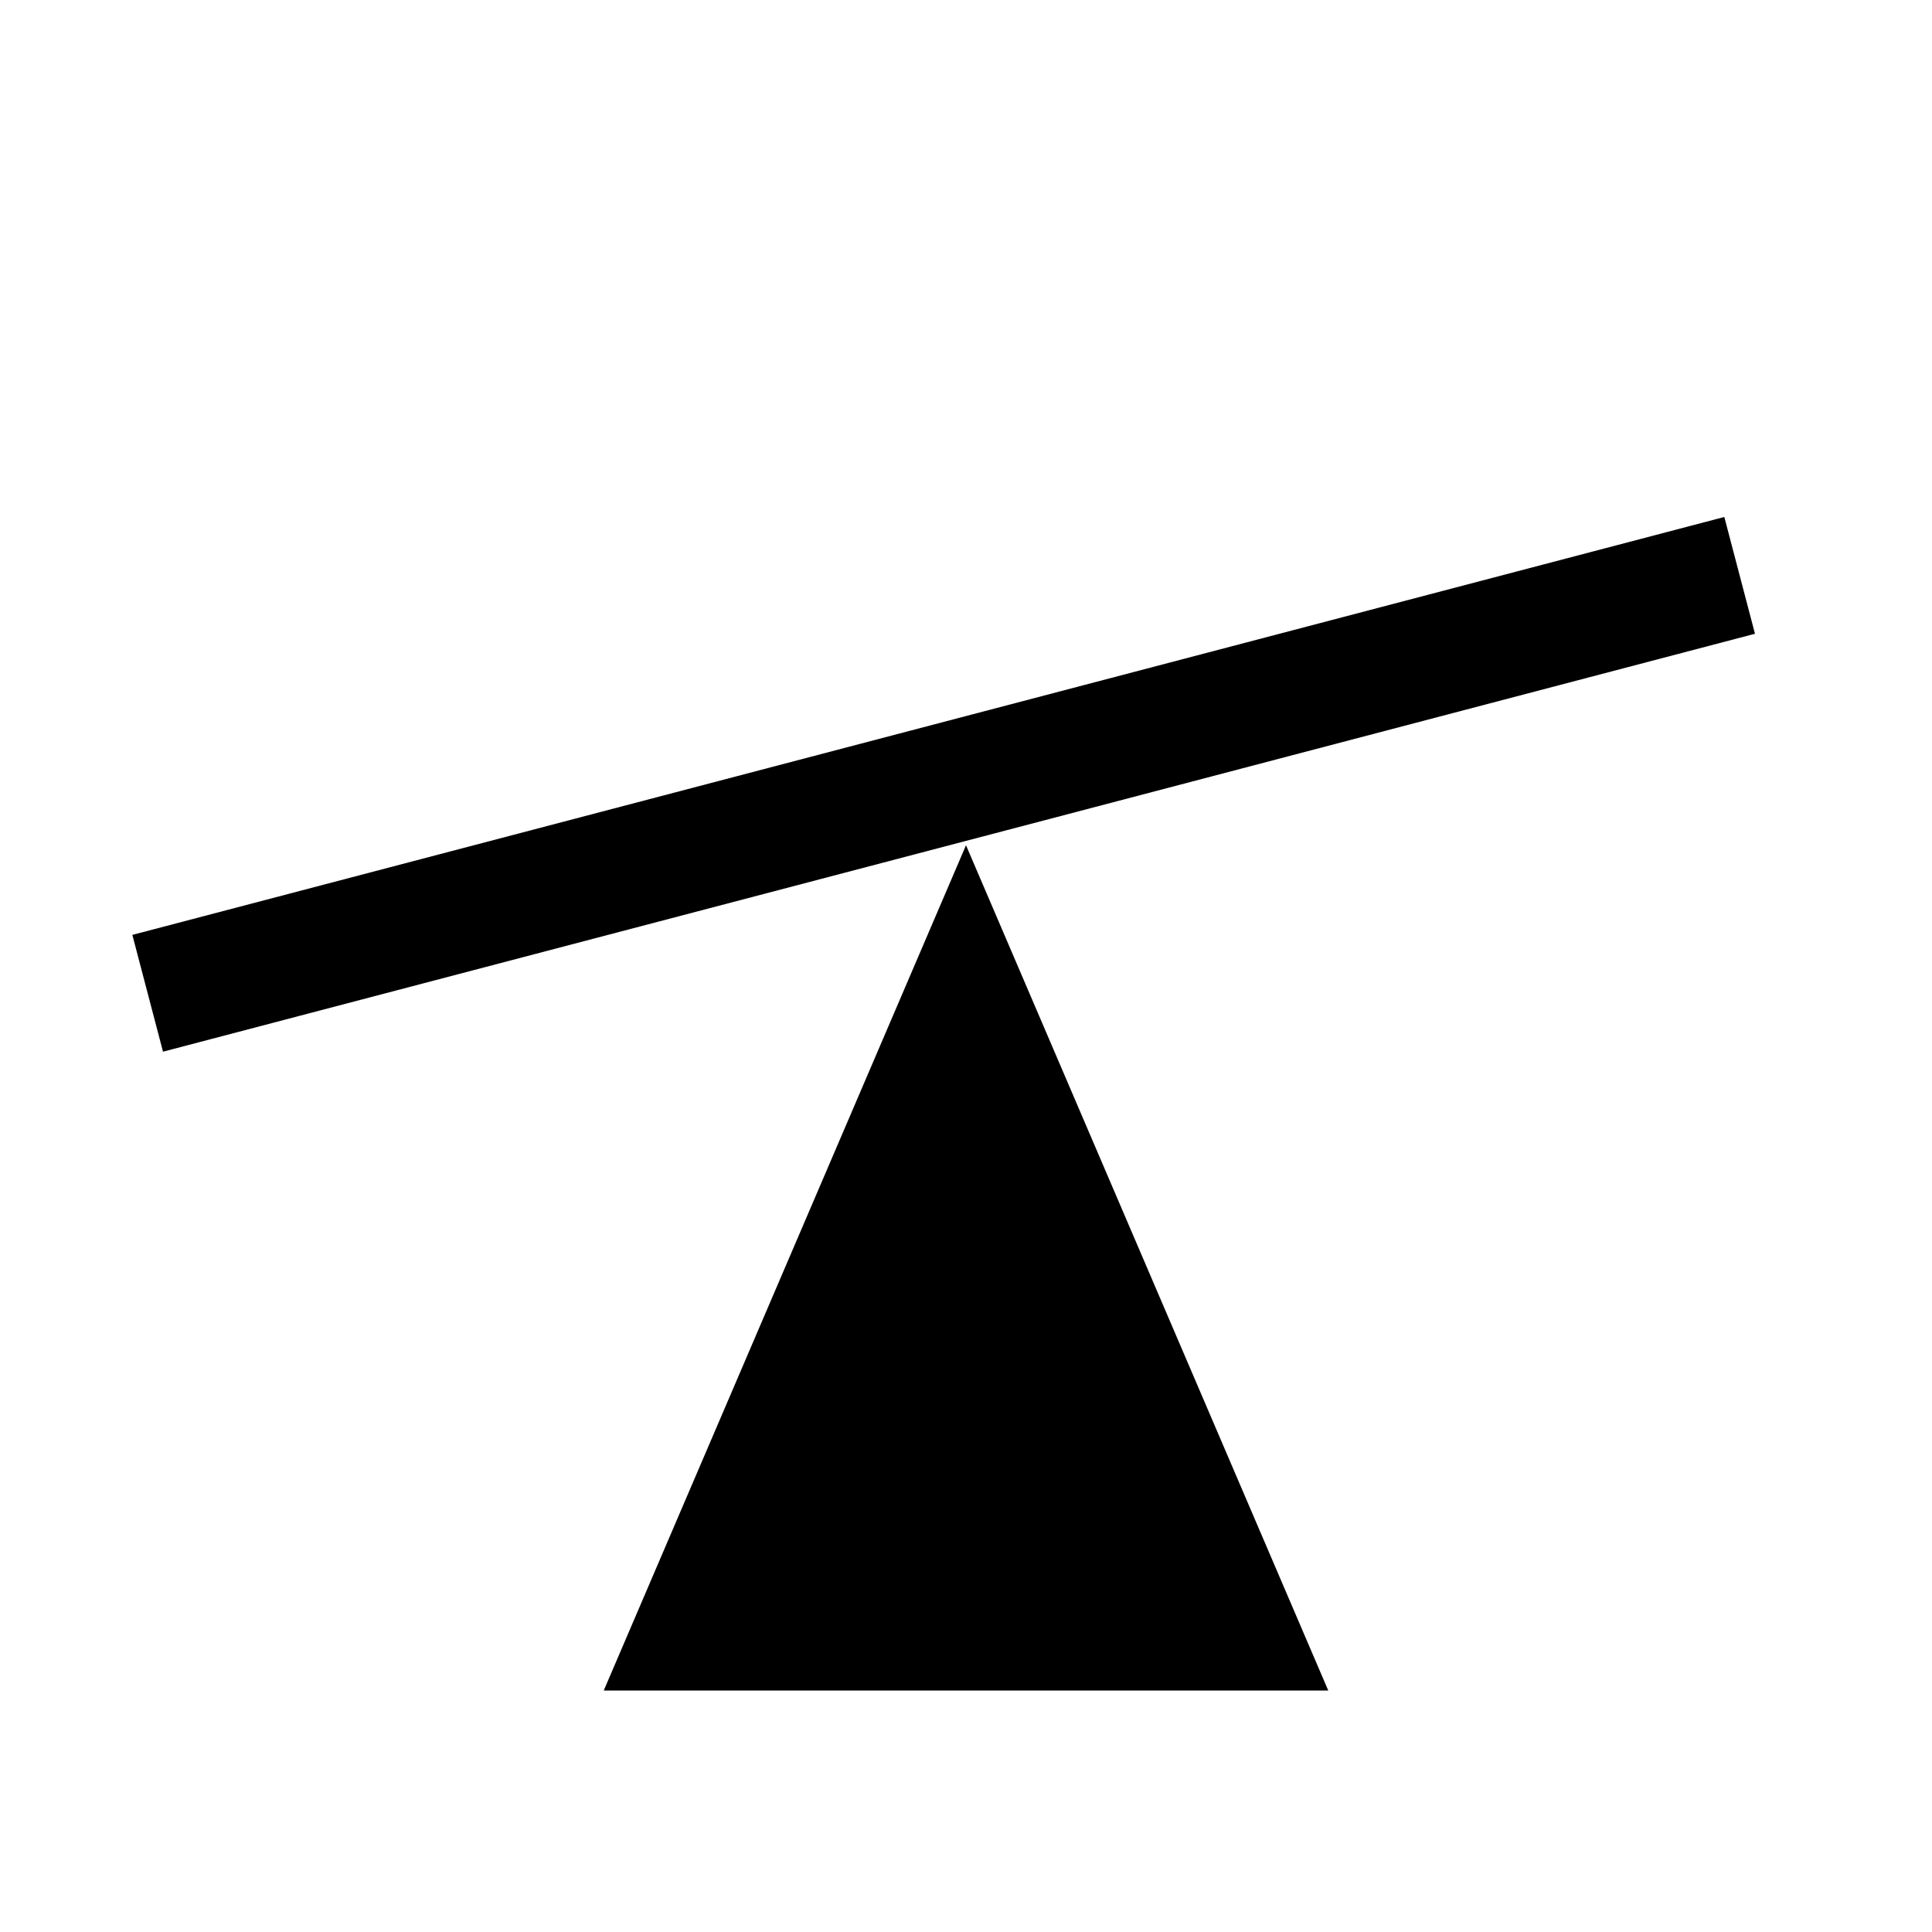
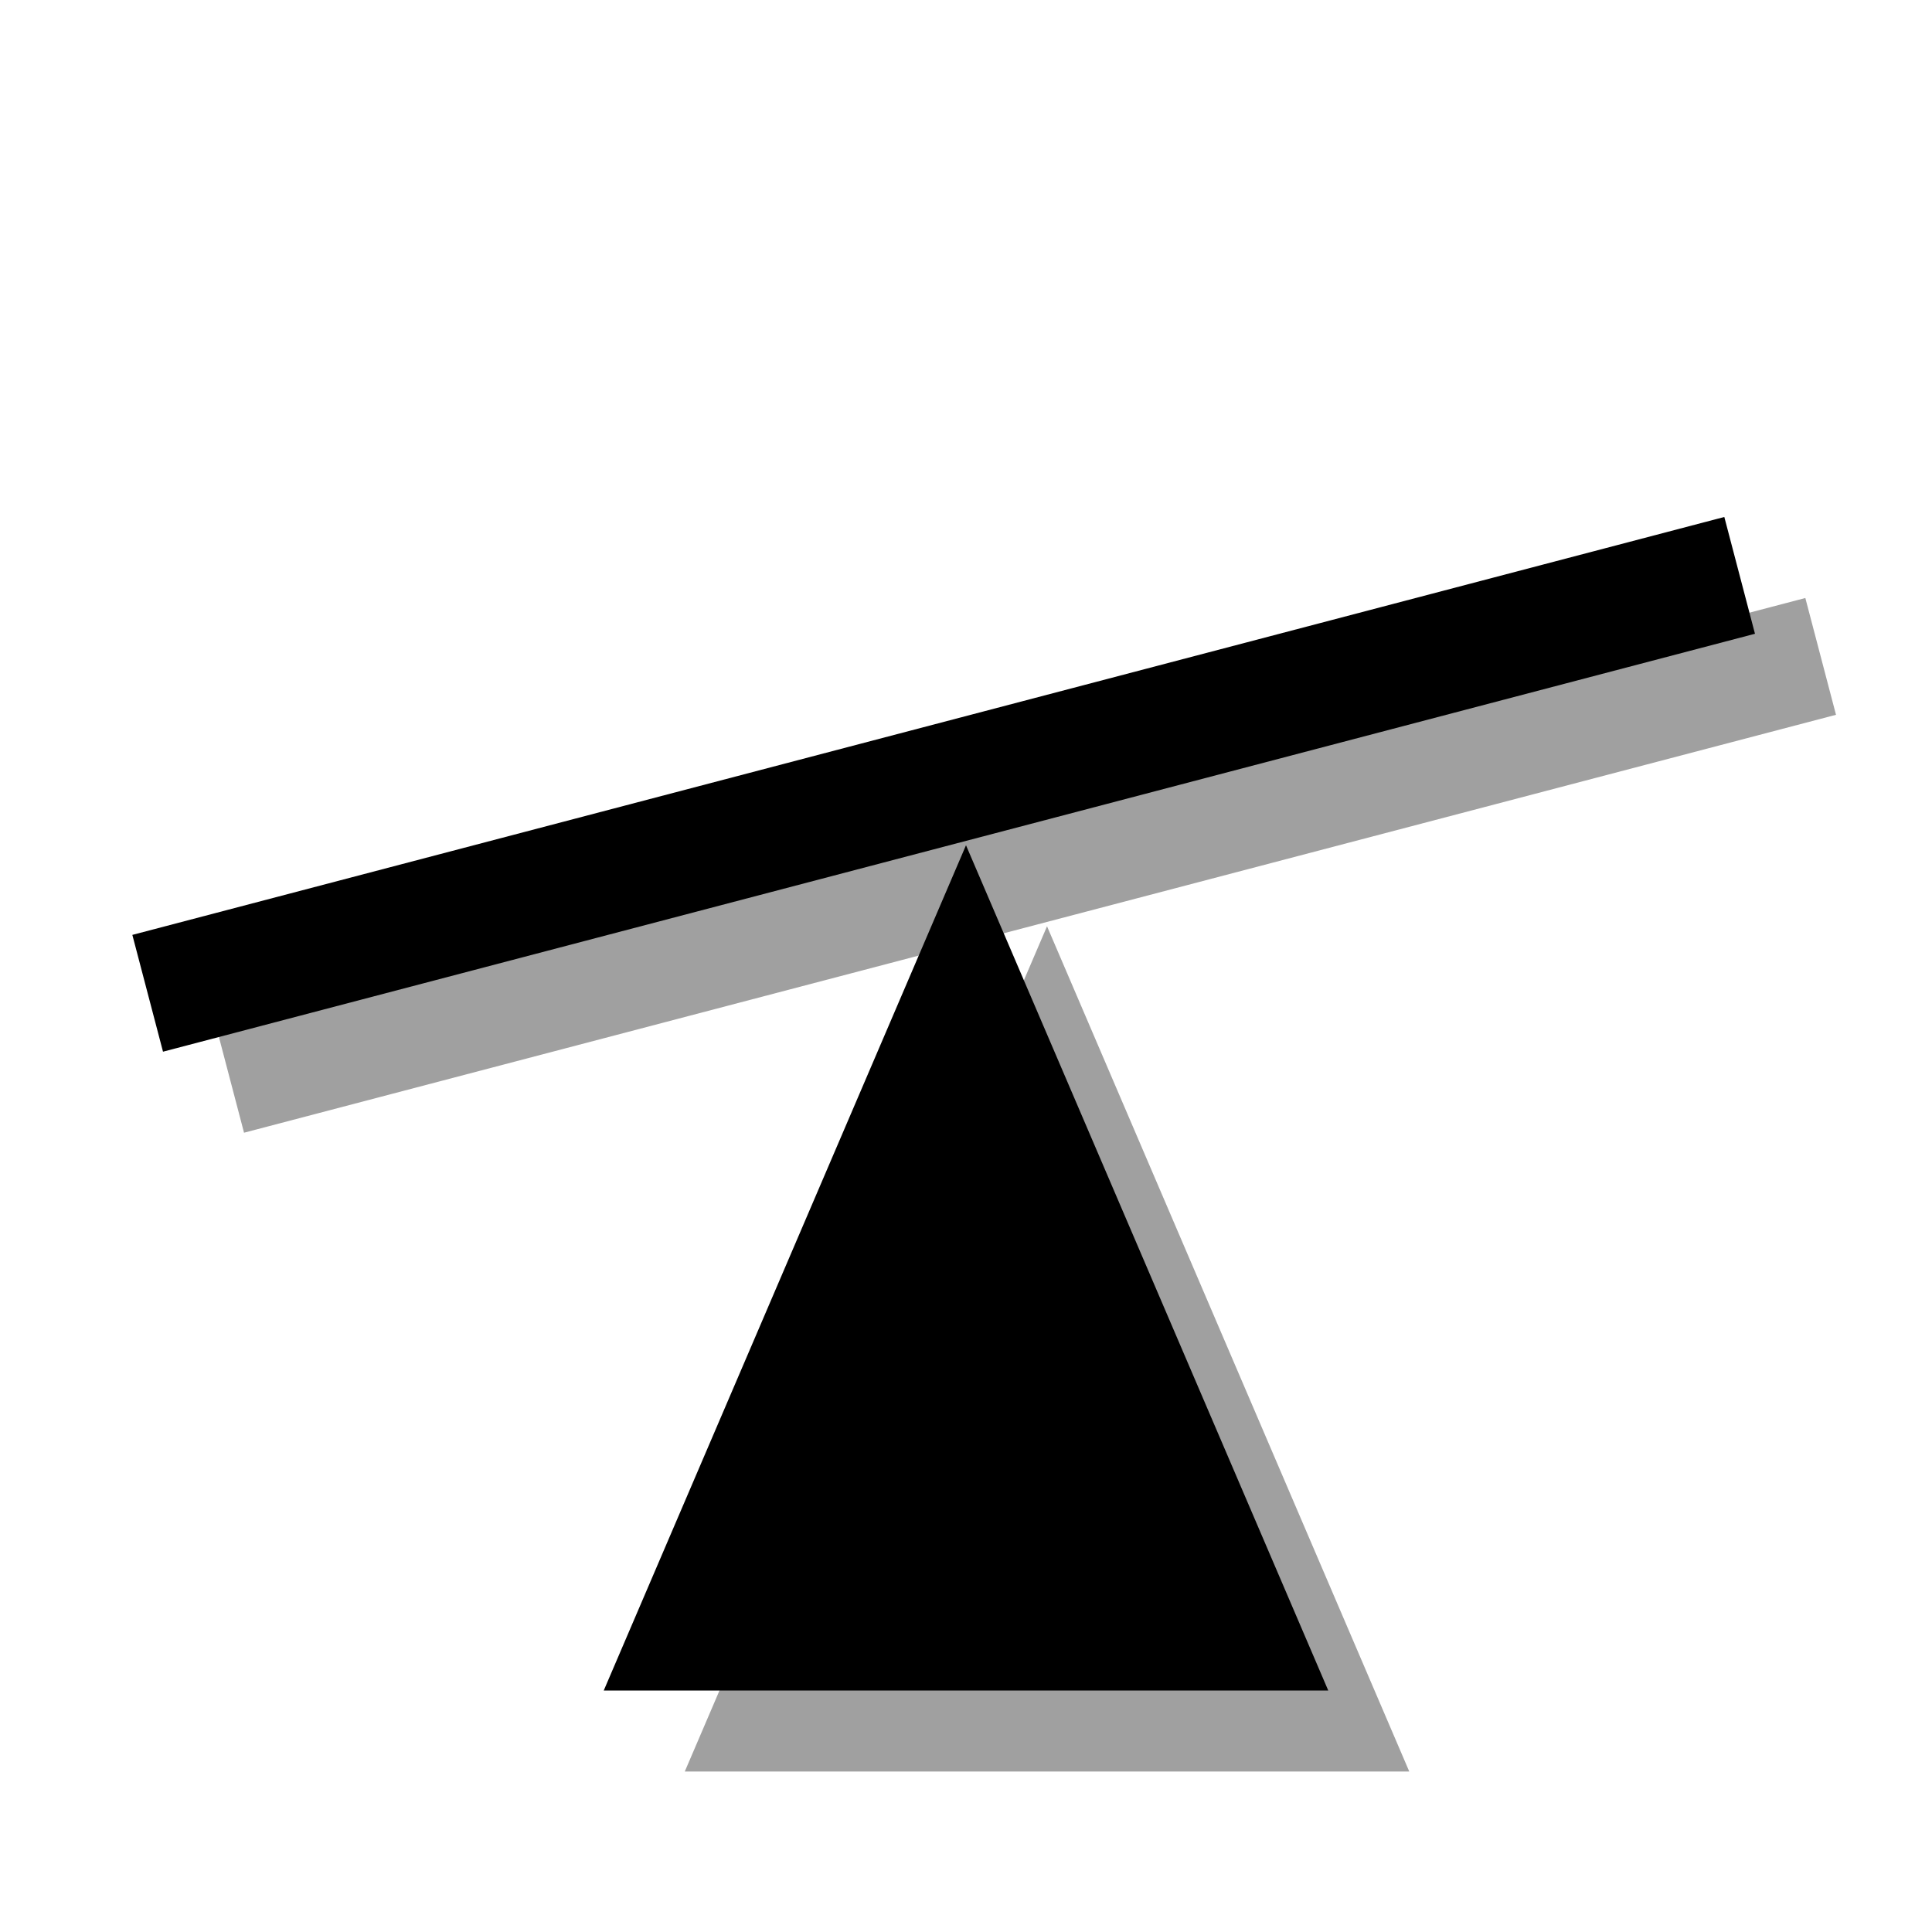
<svg xmlns="http://www.w3.org/2000/svg" width="16" height="16" id="svg4152" version="1.1" viewBox="0 0 16 16">
  <defs id="defs4154" />
  <g id="layer1">
+     <path id="path5594" d="m 5.671,14.671 3,-7 3,7 z" style="fill:#a0a0a0;fill-opacity:1;fill-rule:evenodd;stroke:none;stroke-width:1px;stroke-linecap:butt;stroke-linejoin:miter;stroke-opacity:1" />
+     <path id="path5596" d="M 1.894,8.897 15.078,5.436" style="fill:none;fill-rule:evenodd;stroke:#a0a0a0;stroke-width:1px;stroke-linecap:butt;stroke-linejoin:miter;stroke-opacity:1" />
    <path style="fill:#000000;fill-rule:evenodd;stroke:none;stroke-width:1px;stroke-linecap:butt;stroke-linejoin:miter;stroke-opacity:1;fill-opacity:1" d="m 5,14 3,-7 3,7 z" id="path4702" />
    <path style="fill:none;fill-rule:evenodd;stroke:#000000;stroke-width:1px;stroke-linecap:butt;stroke-linejoin:miter;stroke-opacity:1" d="M 1.223,8.226 14.407,4.765" id="path4704" />
  </g>
</svg>
